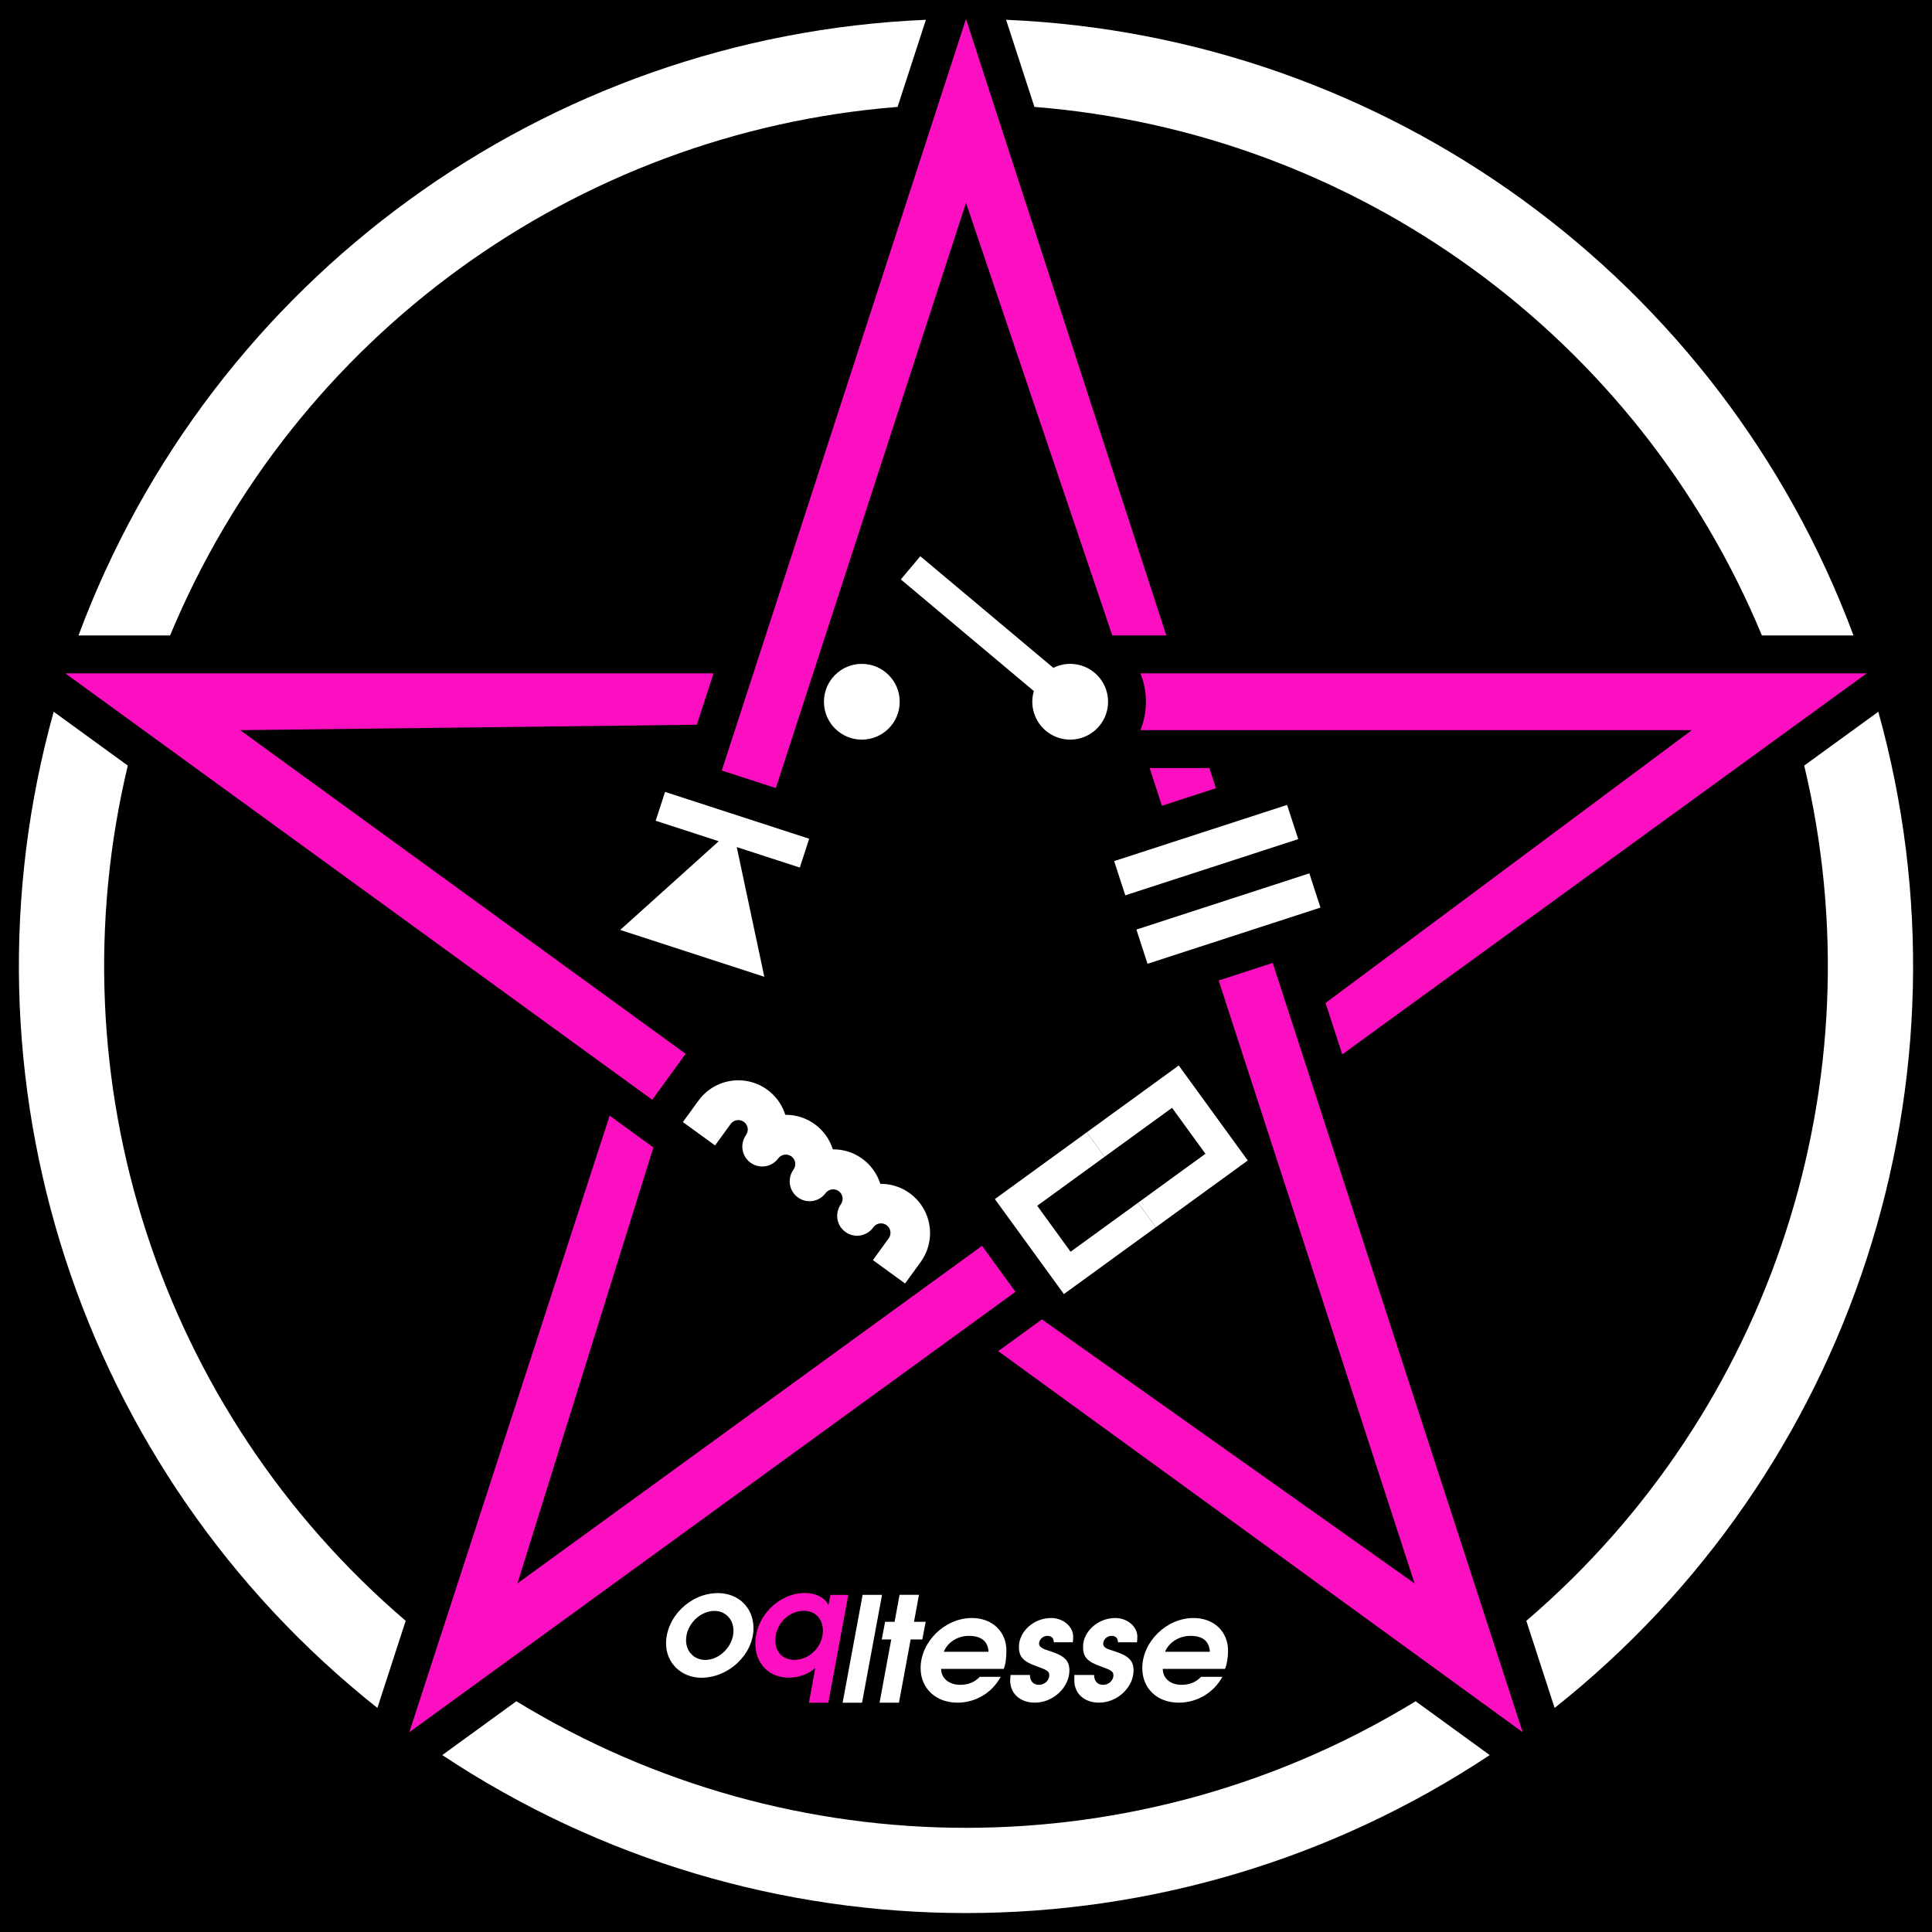
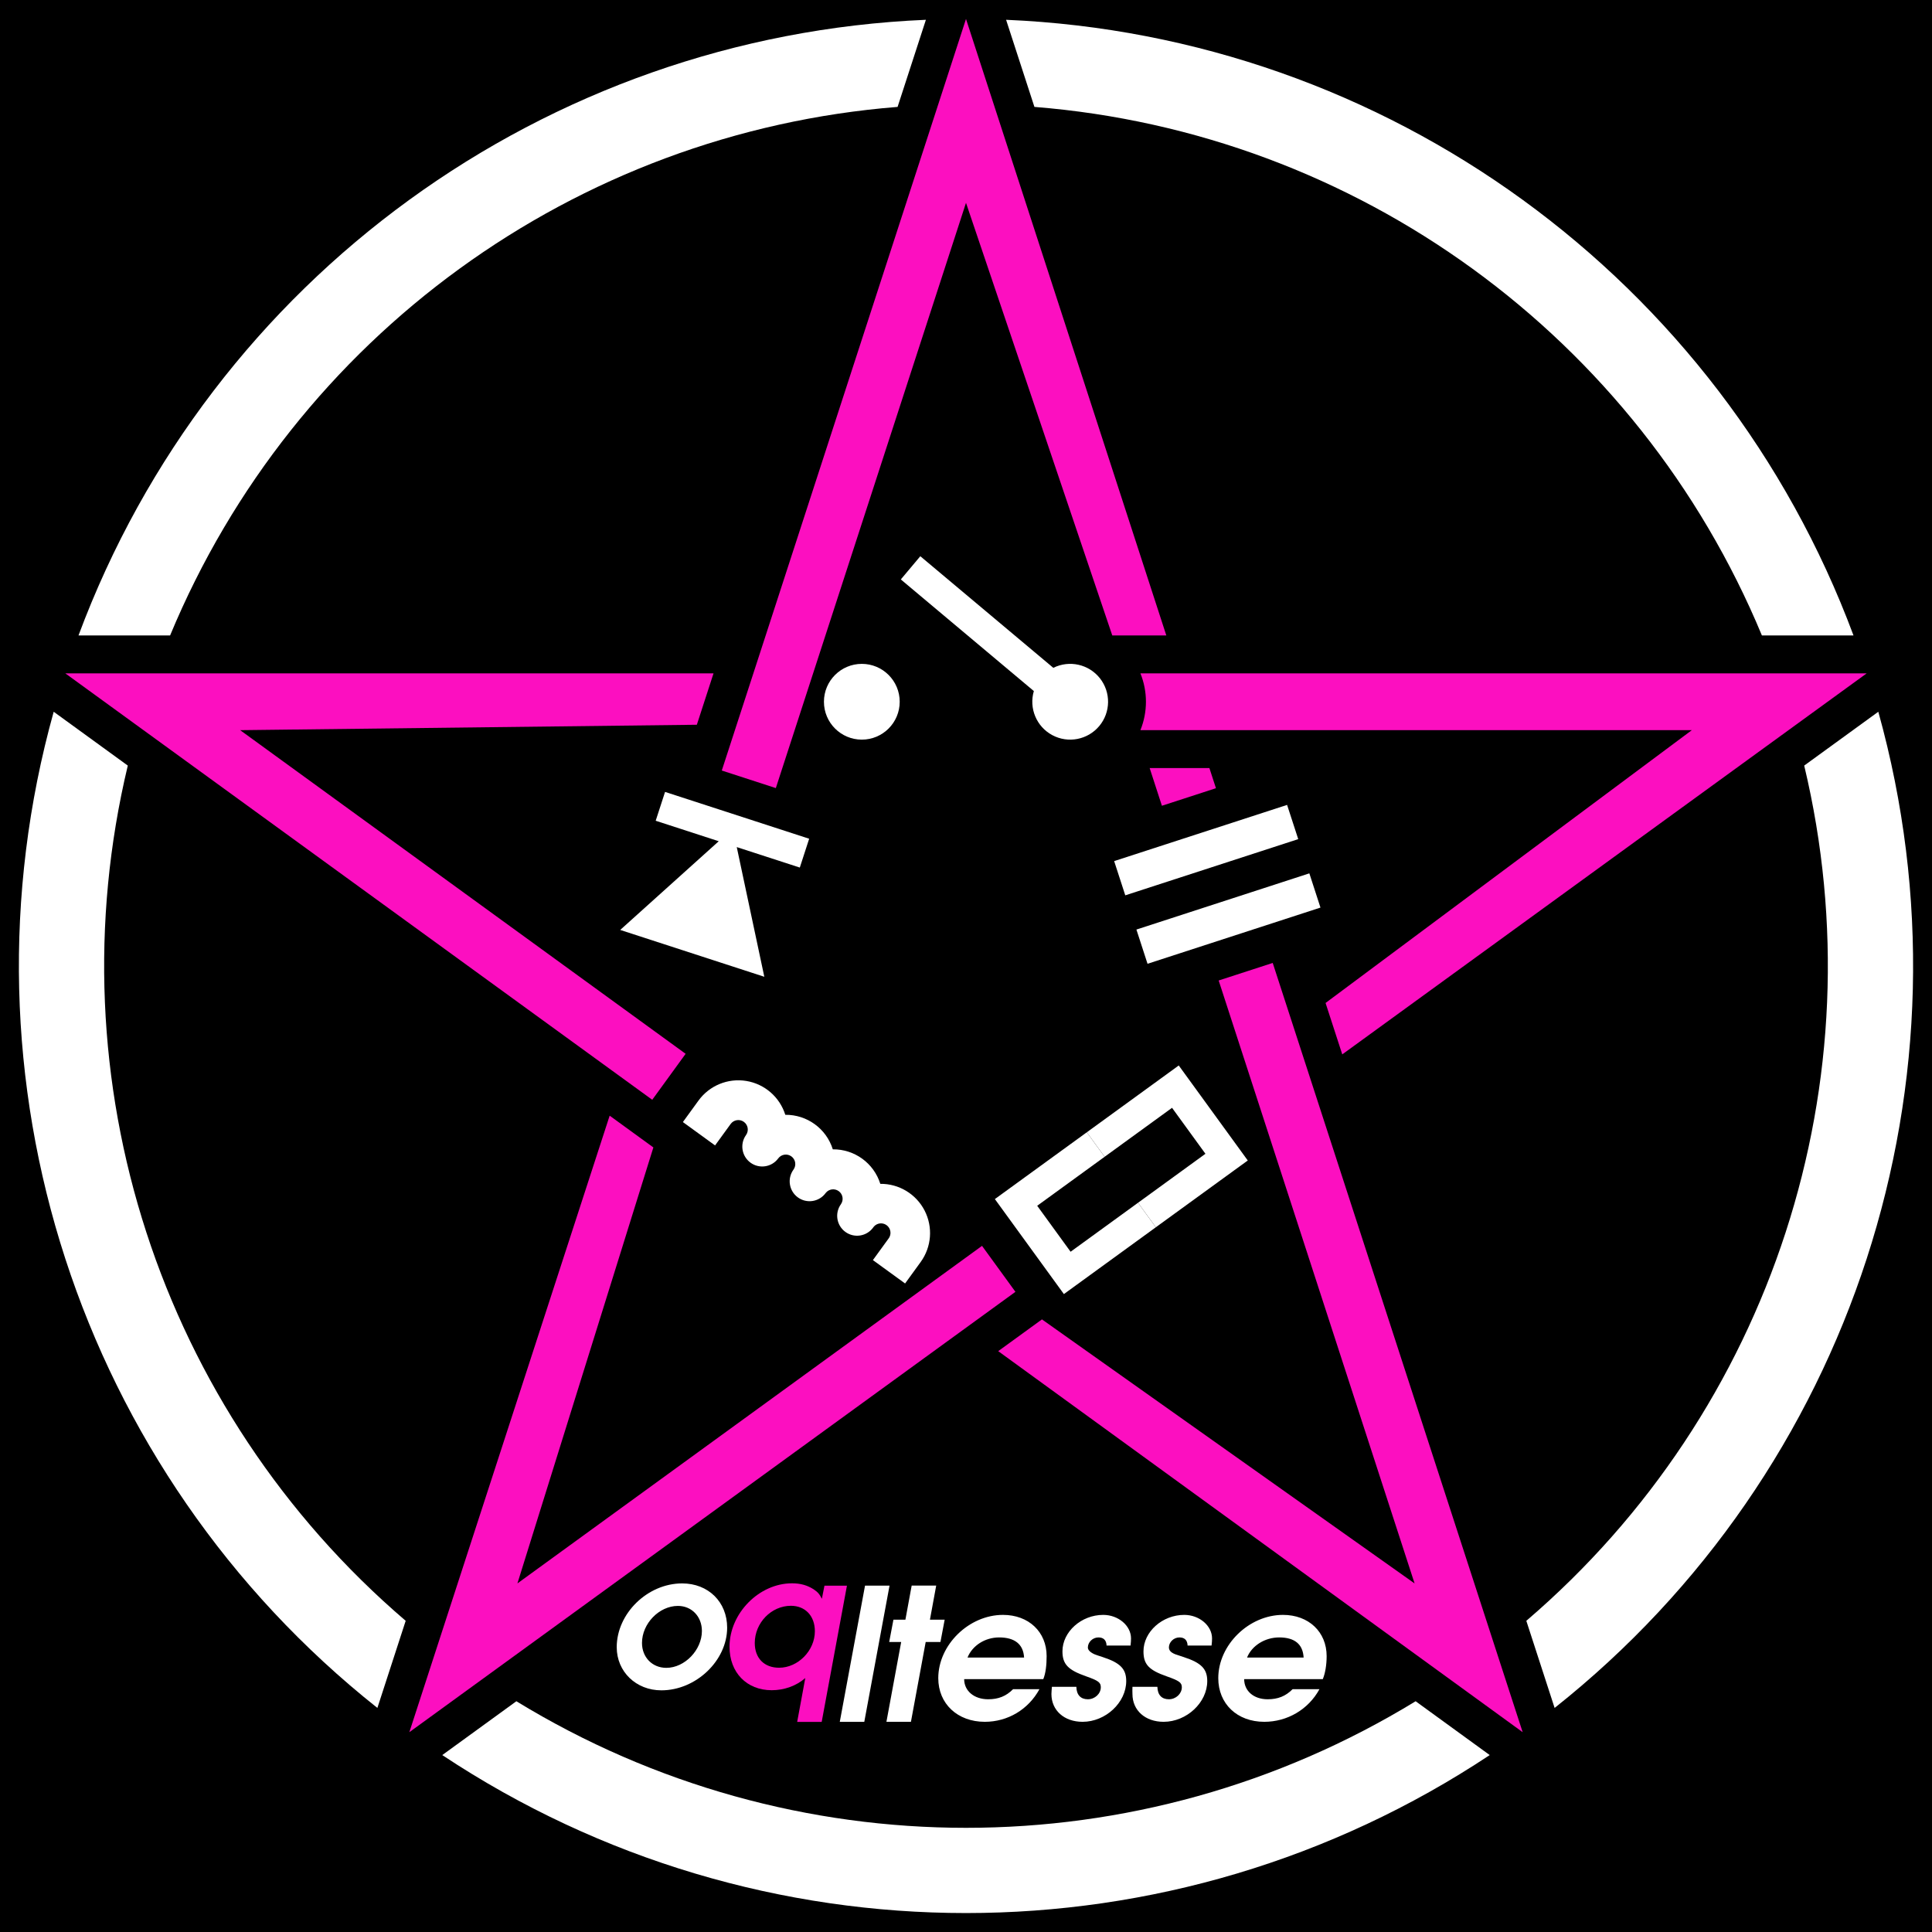
<svg xmlns="http://www.w3.org/2000/svg" width="102" height="102">
  <style type="text/css">

.symbol {stroke-width:0; fill:#fff}
.outer {stroke-width:0; fill:#fff;}
.main {fill:#000}
.char {fill:#fff}
.pentacle, .q {stroke-width:0; fill:#fc0fc0;}

</style>
  <rect x="0" y="0" width="102" height="102" class="main" />
  <g transform="translate(1,1)" class="main">
    <path d=" M  53.612 4.644   L  52.117 0.045   A 50,50 0 0,1  96.856,32.549   L  92.02 32.549   A 45.5,45.5 0 0,0  53.612,4.644  " class="outer" />
    <path d=" M  94.253 39.419   L  98.165 36.577   A 50,50 0 0,1  81.076,89.17   L  79.582 84.571   A 45.5,45.5 0 0,0  94.253,39.419  " class="outer" />
    <path d=" M  73.738 88.817   L  77.65 91.659   A 50,50 0 0,1  22.35,91.659   L  26.262 88.817   A 45.5,45.5 0 0,0  73.738,88.817  " class="outer" />
    <path d=" M  20.418 84.571   L  18.924 89.17   A 50,50 0 0,1  1.835,36.577   L  5.747 39.419   A 45.5,45.5 0 0,0  20.418,84.571  " class="outer" />
    <path d=" M  7.98 32.549   L  3.144 32.549   A 50,50 0 0,1  47.883,0.045   L  46.388 4.644   A 45.5,45.5 0 0,0  7.98,32.549  " class="outer" />
    <path d="M  97.553 34.549   L  59.208 34.549   A 4,4 0 0,1  59.208 37.549   L  88.32 37.549   L  68.983 51.952   L  69.865 54.666  " class="pentacle" />
    <path d="M  79.389 90.451   L  66.193 49.838   L  63.34 50.765   L  73.683 82.597   L  54.01 68.657   L  51.701 70.334  " class="pentacle" />
    <path d="M  63.196 40.613   L  62.85 39.549   L  59.696 39.549   L  60.343 41.54   z" class="pentacle" />
    <path d="M  20.611 90.451   L  52.61 67.202   L  50.846 64.775   L  26.317 82.597   L  33.495 59.579   L  31.187 57.902  " class="pentacle" />
    <path d="M  2.447 34.549   L  33.435 57.063   L  35.198 54.636   L  11.68 37.549   L  35.79 37.263   L  36.671 34.549  " class="pentacle" />
    <path d="M  50 0   L  37.107 39.68   L  39.96 40.607   L  50 9.708   L  57.723 32.549   L  60.576 32.549  " class="pentacle" />
    <path d="M  35.876 57.106   A 2.6,2.6 0 0,1  40.46,57.856   A 2.6,2.6 0 0,1  42.968,59.679   A 2.6,2.6 0 0,1  45.476,61.501   A 2.6,2.6 0 0,1  47.606,65.629   L  46.784 66.761   L  45.085 65.527   L  45.908 64.394   A 0.5,0.5 0 1,0  45.099,63.807   A 1.05,1.05 0 0,1  43.4,62.572   A 0.5,0.5 0 0,0  42.591,61.985   A 1.05,1.05 0 0,1  40.892,60.75   A 0.5,0.5 0 0,0  40.083,60.162   A 1.05,1.05 0 0,1  38.384,58.928   A 0.5,0.5 0 0,0  37.575,58.34   L  36.752 59.473   L  35.053 58.239   L  35.876 57.106  " class="symbol coil" />
    <path d="M  56.378 58.779  L  51.524 62.305  L  55.168 67.321  L  60.022 63.794  L  59.082 62.5  L  55.522 65.086  L  53.759 62.659  L  57.318 60.073   z" class="symbol resistor" />
    <path d="M  56.378 58.779  L  61.232 55.252  L  64.876 60.268  L  60.022 63.794  L  59.082 62.5  L  62.641 59.914  L  60.878 57.487  L  57.318 60.073   z" class="symbol resistor" />
    <path d=" M  58.997 48.076   L  59.584 49.883   L  68.714 46.916   L  68.127 45.109   z" class="symbol capacitor" />
    <path d=" M  58.409 46.269   L  57.822 44.462   L  66.952 41.495   L  67.54 43.302   z" class="symbol capacitor" />
    <path d=" M  39.352 50.569   L  37.897 43.722   L  41.226 44.803   L  41.72 43.281   L  34.112 40.809   L  33.617 42.331   L  36.946 43.413   L  31.744 48.096   z" class="symbol diode" />
    <path d=" M  42.5 36.049   A 2,2 0 0,0  46.5,36.049   A 2,2 0 1,0  42.5,36.049   z" class="symbol switch" />
    <path d=" M  46.559 29.591   L  53.582 35.484   A 2,2 0 1,0  54.61,34.258   L  47.588 28.366   z" class="symbol switch" />
-     <path class="char o" d=" M 36.9,83.108 C 35.451,83.108 34.165,84.363 34.165,85.773 C 34.165,86.798 34.974,87.576 36.029,87.576 C 37.478,87.576 38.78,86.336 38.78,84.957 C 38.78,83.886 37.994,83.108 36.9,83.108 M 36.723,84.048 C 37.3,84.048 37.724,84.494 37.724,85.095 C 37.724,85.889 37.008,86.636 36.237,86.636 C 35.652,86.636 35.22,86.197 35.22,85.596 C 35.22,84.787 35.937,84.048 36.723,84.048" />
-     <path class="char q" d=" M 42.846,83.203 L 42.739,83.75 C 42.638,83.55 42.569,83.473 42.4,83.357 C 42.138,83.188 41.853,83.103 41.49,83.103 C 40.111,83.103 38.878,84.359 38.878,85.753 C 38.878,86.832 39.595,87.572 40.643,87.572 C 41.167,87.572 41.675,87.387 42.045,87.063 L 41.706,88.897 L 42.731,88.897 L 43.786,83.203 L 42.846,83.203 M 41.444,84.043 C 42.045,84.043 42.446,84.467 42.446,85.106 C 42.446,85.915 41.745,86.632 40.951,86.632 C 40.327,86.632 39.934,86.231 39.934,85.599 C 39.934,84.752 40.627,84.043 41.444,84.043" />
-     <path class="char l" d=" M 43.487,88.895 L 44.511,88.895 L 45.567,83.201 L 44.542,83.201 L 43.487,88.895" />
-     <path class="char t" d=" M 45.437,88.892 L 46.461,88.892 L 47.078,85.556 L 47.694,85.556 L 47.871,84.623 L 47.255,84.623 L 47.517,83.198 L 46.492,83.198 L 46.23,84.623 L 45.729,84.623 L 45.552,85.556 L 46.053,85.556 L 45.437,88.892" />
-     <path class="char esse" d=" M 50.309,84.423 C 48.885,84.423 47.604,85.675 47.604,87.068 C 47.604,88.138 48.409,88.892 49.547,88.892 C 50.509,88.892 51.37,88.376 51.832,87.529 L 50.73,87.529 C 50.437,87.822 50.119,87.95 49.688,87.95 C 49.103,87.95 48.686,87.601 48.686,87.108 L 51.992,87.108 C 52.092,86.87 52.133,86.516 52.133,86.146 C 52.133,85.131 51.379,84.423 50.309,84.423 z M 54.497,84.423 C 53.581,84.423 52.794,85.13 52.794,85.946 C 52.794,86.485 53.029,86.726 53.776,86.988 C 54.299,87.173 54.397,87.249 54.397,87.449 C 54.397,87.718 54.148,87.95 53.856,87.95 C 53.556,87.95 53.383,87.768 53.375,87.429 L 52.353,87.429 C 52.345,87.544 52.333,87.645 52.333,87.73 C 52.333,88.414 52.866,88.892 53.635,88.892 C 54.597,88.892 55.459,88.089 55.459,87.188 C 55.459,86.681 55.208,86.425 54.477,86.186 C 54.092,86.063 54.109,86.06 54.016,86.006 C 53.924,85.952 53.856,85.87 53.856,85.786 C 53.856,85.563 54.058,85.365 54.297,85.365 C 54.512,85.365 54.63,85.482 54.637,85.706 L 55.639,85.706 C 55.655,85.59 55.659,85.482 55.659,85.405 C 55.659,84.874 55.128,84.423 54.497,84.423 z M 57.884,84.423 C 56.968,84.423 56.18,85.13 56.18,85.946 C 56.18,86.485 56.396,86.726 57.142,86.988 C 57.666,87.173 57.784,87.249 57.784,87.449 C 57.784,87.718 57.535,87.95 57.243,87.95 C 56.942,87.95 56.769,87.768 56.762,87.429 L 55.72,87.429 C 55.712,87.544 55.72,87.645 55.72,87.73 C 55.72,88.414 56.253,88.892 57.022,88.892 C 57.984,88.892 58.846,88.089 58.846,87.188 C 58.846,86.681 58.595,86.425 57.864,86.186 C 57.479,86.063 57.475,86.06 57.383,86.006 C 57.29,85.952 57.243,85.87 57.243,85.786 C 57.243,85.563 57.445,85.365 57.683,85.365 C 57.899,85.365 58.016,85.482 58.024,85.706 L 59.026,85.706 C 59.041,85.59 59.046,85.482 59.046,85.405 C 59.046,84.874 58.515,84.423 57.884,84.423 z M 62.012,84.423 C 60.588,84.423 59.307,85.675 59.307,87.068 C 59.307,88.138 60.091,88.892 61.23,88.892 C 62.192,88.892 63.073,88.376 63.535,87.529 L 62.413,87.529 C 62.12,87.822 61.802,87.95 61.371,87.95 C 60.786,87.95 60.389,87.601 60.389,87.108 L 63.675,87.108 C 63.775,86.87 63.835,86.516 63.835,86.146 C 63.835,85.131 63.082,84.423 62.012,84.423 z M 50.149,85.365 C 50.803,85.365 51.16,85.652 51.191,86.207 L 48.826,86.207 C 49.026,85.706 49.556,85.365 50.149,85.365 z M 61.852,85.365 C 62.506,85.365 62.843,85.652 62.874,86.207 L 60.509,86.207 C 60.709,85.706 61.259,85.365 61.852,85.365 z" />
+     <path class="char o" d=" M 35.015,82.596 C 33.186,82.596 31.56,84.183 31.56,85.964 C 31.56,87.258 32.582,88.241 33.916,88.241 C 35.745,88.241 37.39,86.674 37.39,84.932 C 37.39,83.579 36.397,82.596 35.015,82.596 M 34.792,83.784 C 35.521,83.784 36.057,84.348 36.057,85.107 C 36.057,86.11 35.152,87.054 34.178,87.054 C 33.439,87.054 32.894,86.499 32.894,85.74 C 32.894,84.718 33.799,83.784 34.792,83.784" />
+     <path class="char q" d=" M 42.527,82.717 L 42.391,83.408 C 42.264,83.155 42.177,83.058 41.963,82.912 C 41.632,82.698 41.272,82.591 40.814,82.591 C 39.072,82.591 37.515,84.177 37.515,85.939 C 37.515,87.301 38.42,88.235 39.744,88.235 C 40.405,88.235 41.048,88.002 41.515,87.593 L 41.087,89.909 L 42.381,89.909 L 43.714,82.717 L 42.527,82.717 M 40.756,83.778 C 41.515,83.778 42.021,84.313 42.021,85.121 C 42.021,86.143 41.135,87.048 40.133,87.048 C 39.345,87.048 38.848,86.542 38.848,85.744 C 38.848,84.673 39.724,83.778 40.756,83.778" />
+     <path class="char l" d=" M 43.336,89.906 L 44.63,89.906 L 45.963,82.714 L 44.669,82.714 L 43.336,89.906" />
+     <path class="char t" d=" M 45.799,89.903 L 47.093,89.903 L 47.872,85.689 L 48.651,85.689 L 48.874,84.511 L 48.096,84.511 L 48.427,82.711 L 47.132,82.711 L 46.801,84.511 L 46.169,84.511 L 45.945,85.689 L 46.578,85.689 L 45.799,89.903" />
+     <path class="char esse" d=" M 51.953,84.258 C 50.155,84.258 48.536,85.84 48.536,87.599 C 48.536,88.95 49.553,89.903 50.992,89.903 C 52.207,89.903 53.294,89.251 53.877,88.182 L 52.485,88.182 C 52.116,88.551 51.713,88.713 51.169,88.713 C 50.43,88.713 49.903,88.272 49.903,87.65 L 54.08,87.65 C 54.206,87.349 54.257,86.902 54.257,86.435 C 54.257,85.152 53.305,84.258 51.953,84.258 z M 57.244,84.258 C 56.087,84.258 55.092,85.151 55.092,86.182 C 55.092,86.862 55.39,87.168 56.333,87.498 C 56.994,87.731 57.117,87.828 57.117,88.08 C 57.117,88.42 56.803,88.713 56.434,88.713 C 56.055,88.713 55.836,88.483 55.826,88.055 L 54.535,88.055 C 54.526,88.201 54.51,88.328 54.51,88.435 C 54.51,89.3 55.183,89.903 56.155,89.903 C 57.37,89.903 58.459,88.888 58.459,87.751 C 58.459,87.11 58.142,86.787 57.218,86.486 C 56.732,86.33 56.753,86.326 56.636,86.258 C 56.52,86.19 56.434,86.086 56.434,85.979 C 56.434,85.697 56.689,85.448 56.991,85.448 C 57.263,85.448 57.411,85.596 57.421,85.878 L 58.687,85.878 C 58.706,85.732 58.712,85.596 58.712,85.498 C 58.712,84.828 58.041,84.258 57.244,84.258 z M 61.522,84.258 C 60.365,84.258 59.37,85.151 59.37,86.182 C 59.37,86.862 59.642,87.168 60.585,87.498 C 61.246,87.731 61.395,87.828 61.395,88.08 C 61.395,88.42 61.081,88.713 60.712,88.713 C 60.333,88.713 60.114,88.483 60.104,88.055 L 58.788,88.055 C 58.778,88.201 58.788,88.328 58.788,88.435 C 58.788,89.3 59.461,89.903 60.433,89.903 C 61.648,89.903 62.737,88.888 62.737,87.751 C 62.737,87.11 62.42,86.787 61.496,86.486 C 61.01,86.33 61.005,86.326 60.889,86.258 C 60.772,86.19 60.712,86.086 60.712,85.979 C 60.712,85.697 60.967,85.448 61.269,85.448 C 61.541,85.448 61.689,85.596 61.699,85.878 L 62.964,85.878 C 62.984,85.732 62.99,85.596 62.99,85.498 C 62.99,84.828 62.319,84.258 61.522,84.258 z M 66.736,84.258 C 64.938,84.258 63.319,85.84 63.319,87.599 C 63.319,88.95 64.31,89.903 65.749,89.903 C 66.964,89.903 68.077,89.251 68.66,88.182 L 67.242,88.182 C 66.873,88.551 66.47,88.713 65.926,88.713 C 65.187,88.713 64.686,88.272 64.686,87.65 L 68.837,87.65 C 68.963,87.349 69.04,86.902 69.04,86.435 C 69.04,85.152 68.087,84.258 66.736,84.258 z M 51.751,85.448 C 52.577,85.448 53.028,85.811 53.067,86.511 L 50.08,86.511 C 50.333,85.879 51.002,85.448 51.751,85.448 z M 66.534,85.448 C 67.36,85.448 67.786,85.811 67.825,86.511 L 64.838,86.511 C 65.09,85.879 65.785,85.448 66.534,85.448 z" />
  </g>
</svg>
